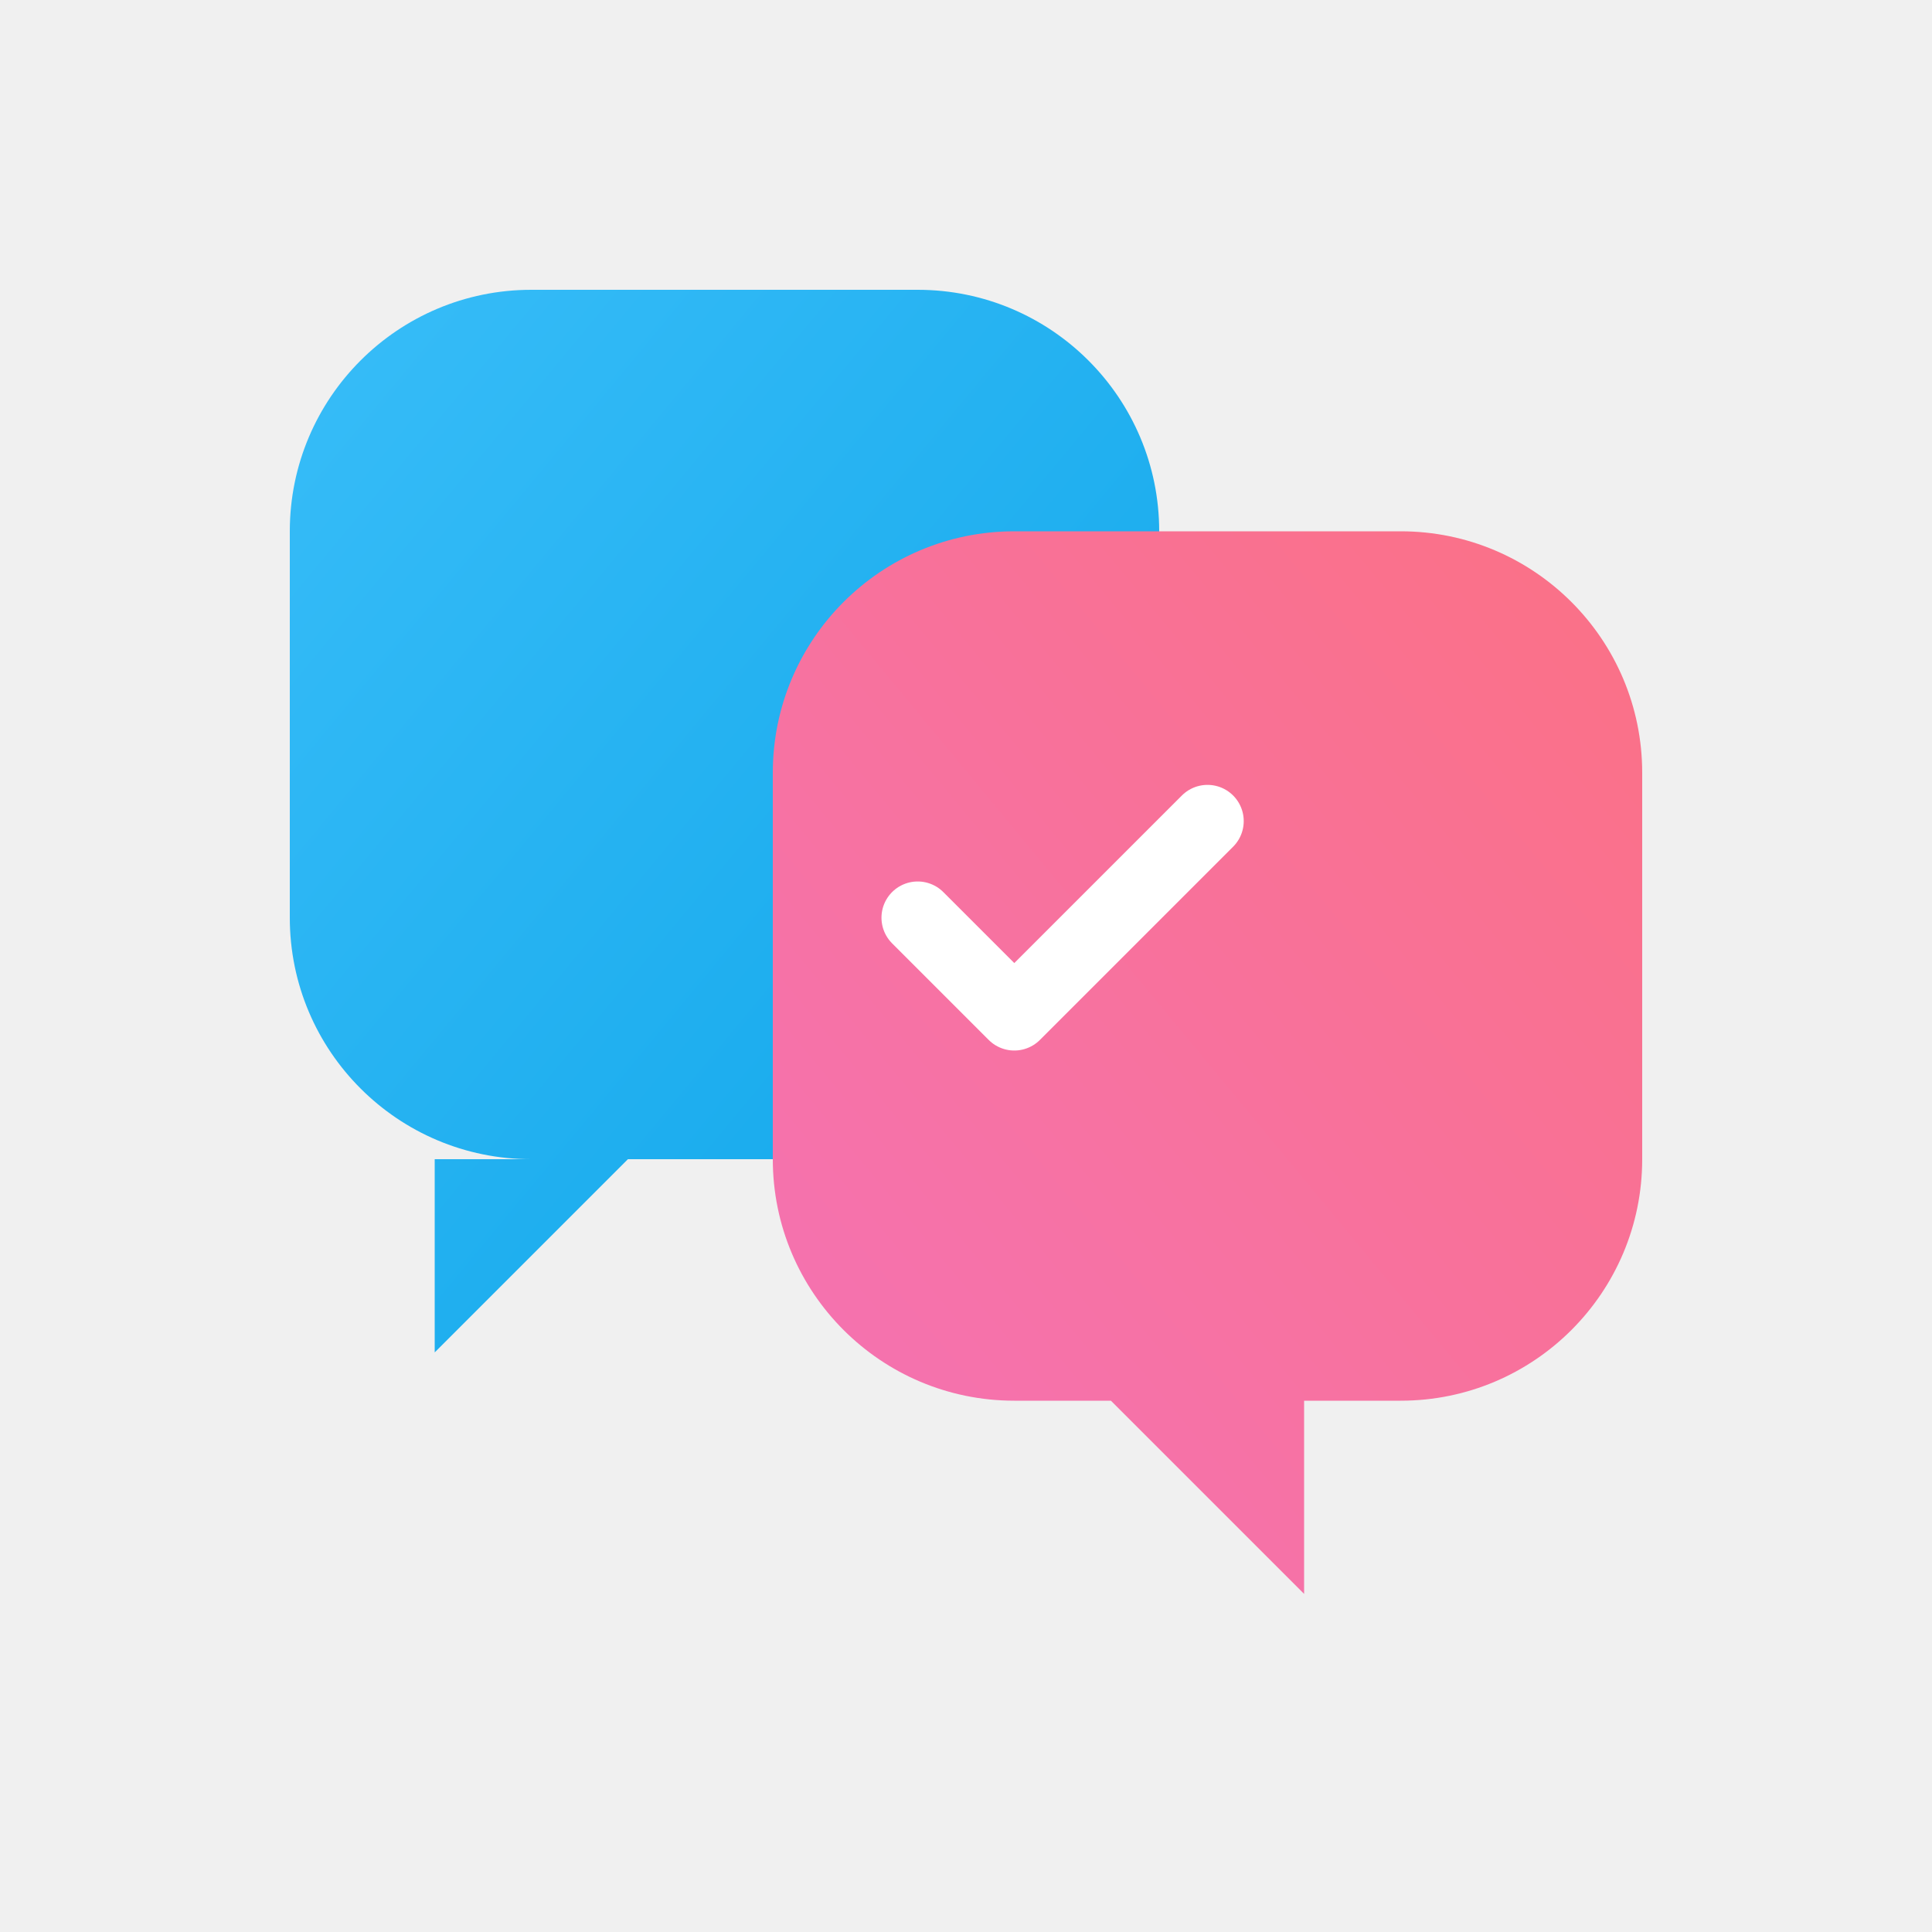
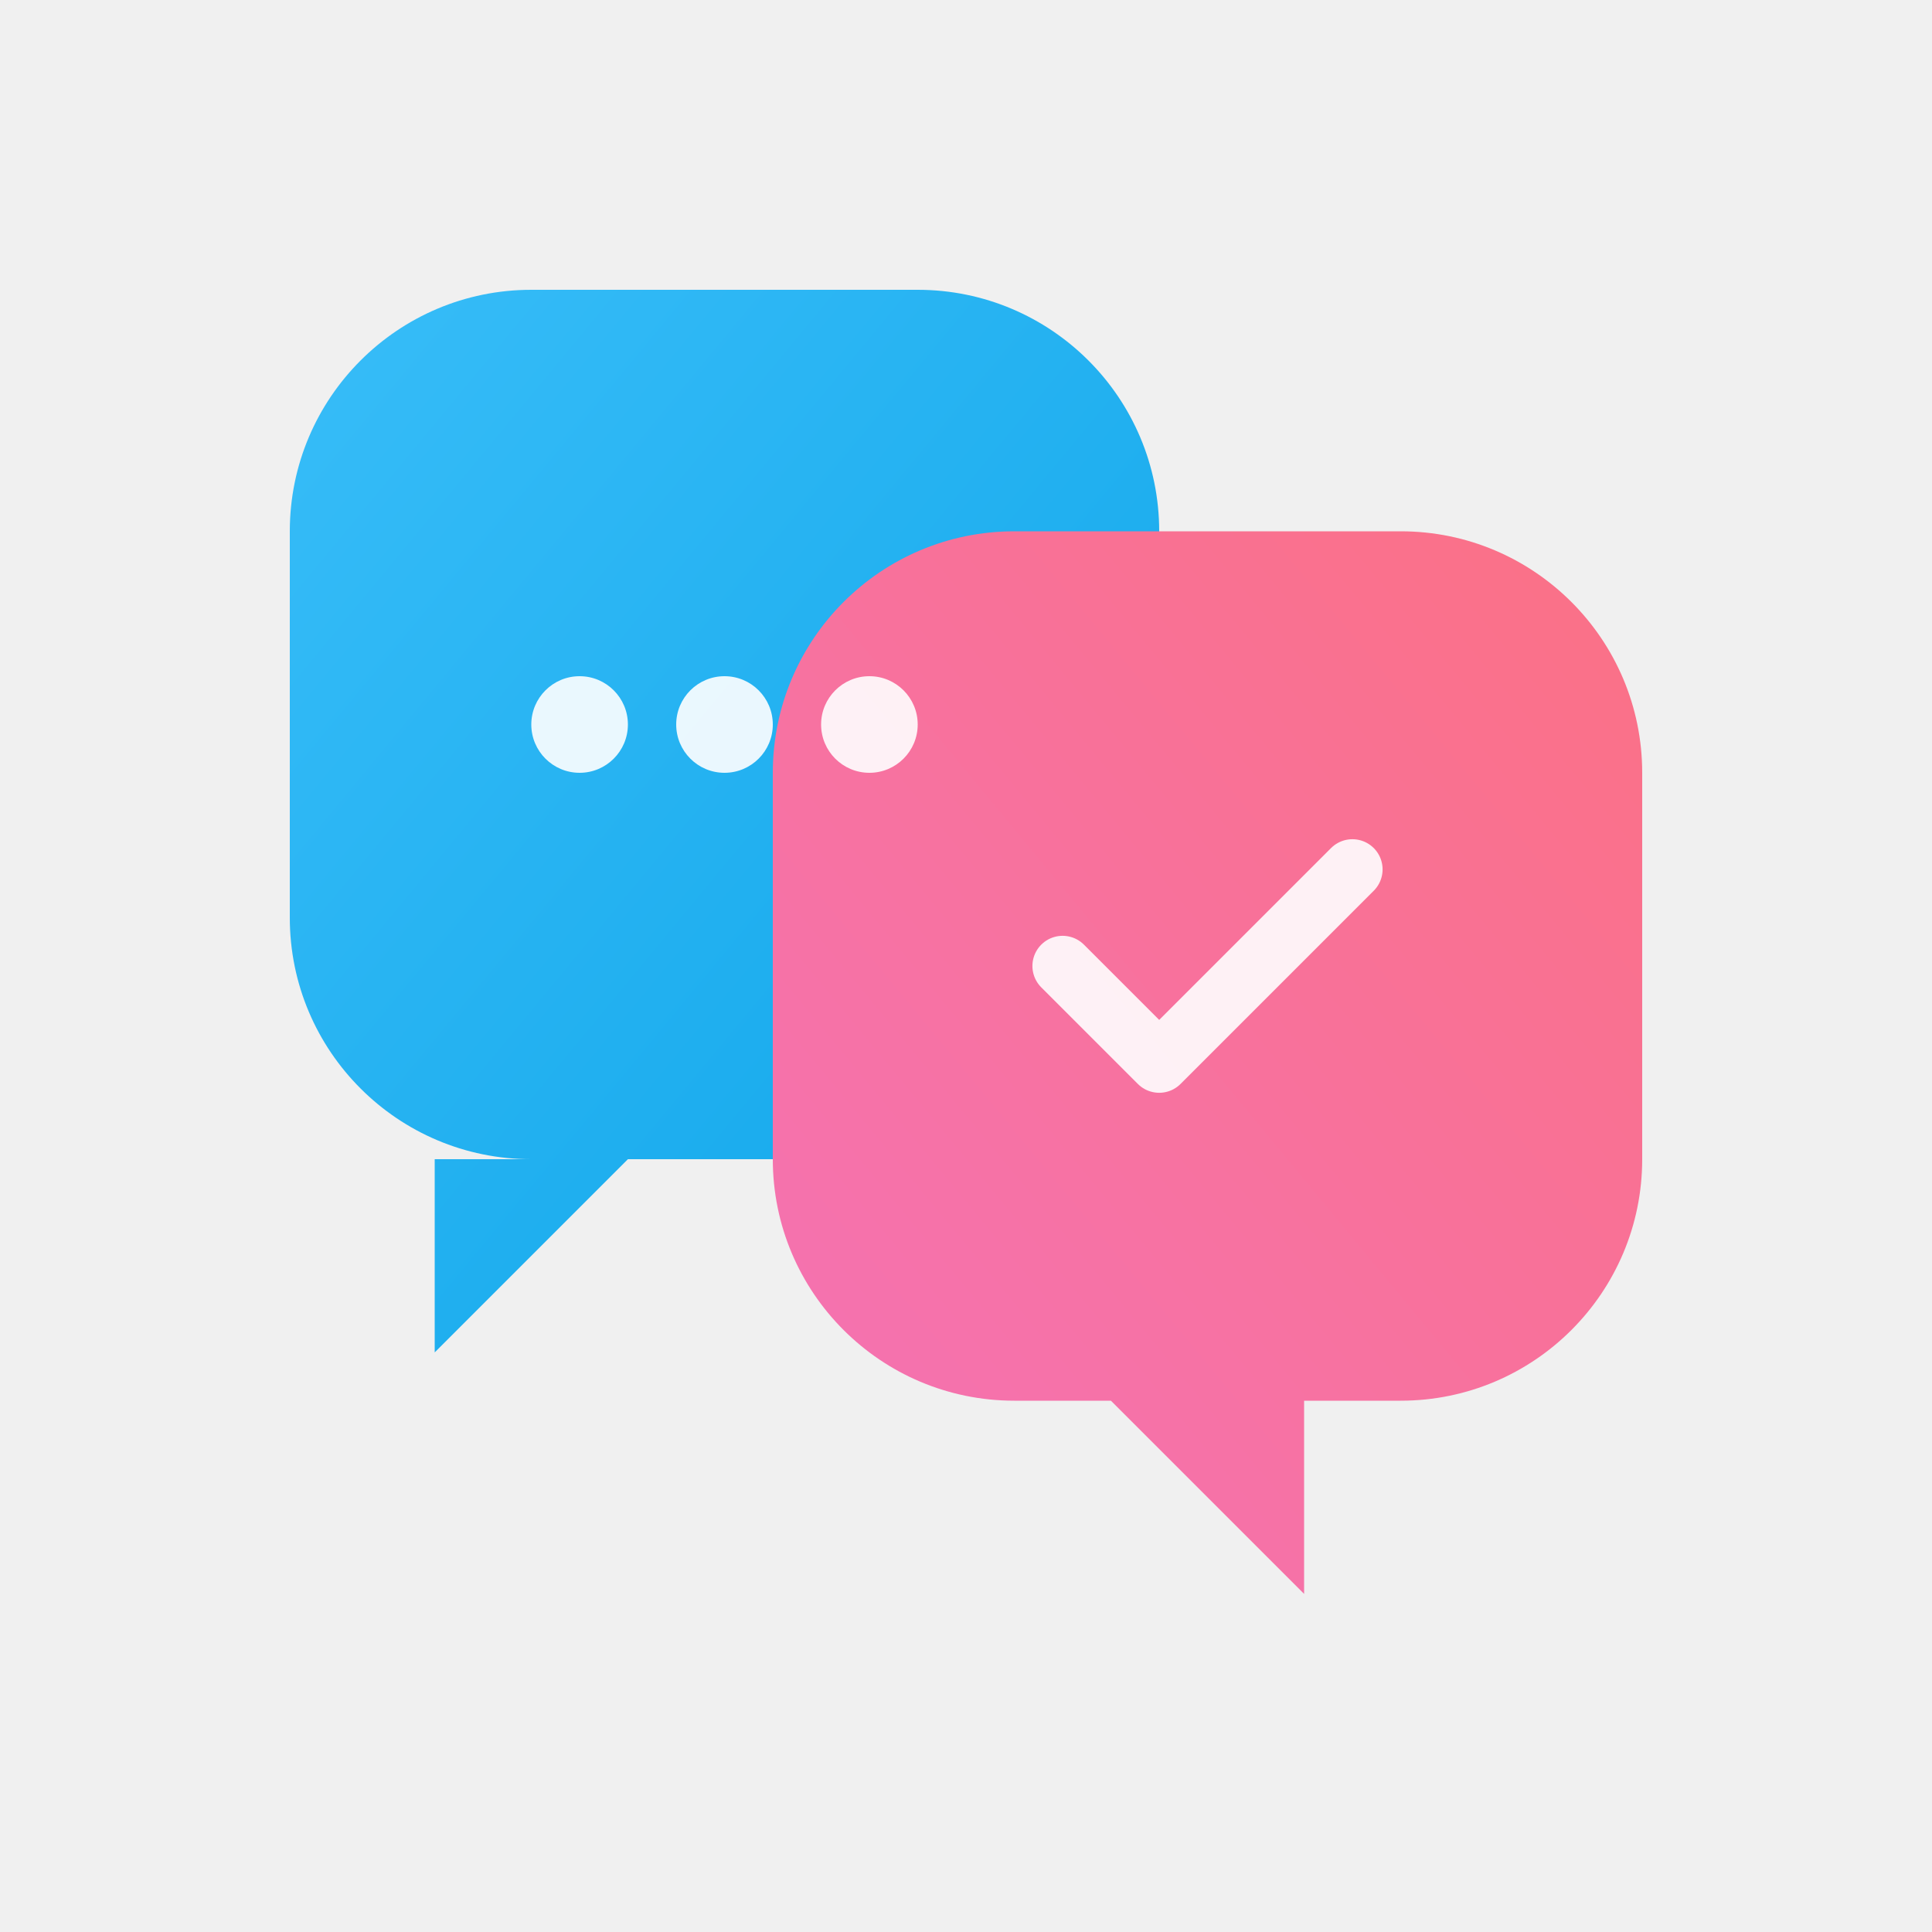
<svg xmlns="http://www.w3.org/2000/svg" width="80" height="80" viewBox="0 0 80 80" fill="none">
  <defs>
    <linearGradient id="g1" x1="0%" y1="0%" x2="100%" y2="100%">
      <stop offset="0%" stop-color="#38BDF8" />
      <stop offset="100%" stop-color="#0EA5E9" />
    </linearGradient>
    <linearGradient id="g2" x1="0%" y1="100%" x2="100%" y2="0%">
      <stop offset="0%" stop-color="#F472B6" />
      <stop offset="100%" stop-color="#FB7185" />
    </linearGradient>
  </defs>
  <path d="M12 22C12 16.477 16.477 12 22 12H38C43.523 12 48 16.477 48 22V38C48 43.523 43.523 48 38 48H26L18 56V48H22C16.477 48 12 43.523 12 38V22Z" fill="url(#g1)" />
  <path d="M32 32C32 26.477 36.477 22 42 22H58C63.523 22 68 26.477 68 32V48C68 53.523 63.523 58 58 58H54V66L46 58H42C36.477 58 32 53.523 32 48V32Z" fill="url(#g2)" />
-   <path d="M38 38L42 42L50 34" stroke="white" stroke-width="3" stroke-linecap="round" stroke-linejoin="round" />
+   <circle cx="24" cy="30" r="2" fill="white" opacity="0.9" />
+   <circle cx="30" cy="30" r="2" fill="white" opacity="0.9" />
+   <circle cx="36" cy="30" r="2" fill="white" opacity="0.9" />
+   <path d="M44 40L48 44L56 36" stroke="white" stroke-width="2.5" stroke-linecap="round" stroke-linejoin="round" opacity="0.9" />
</svg>
